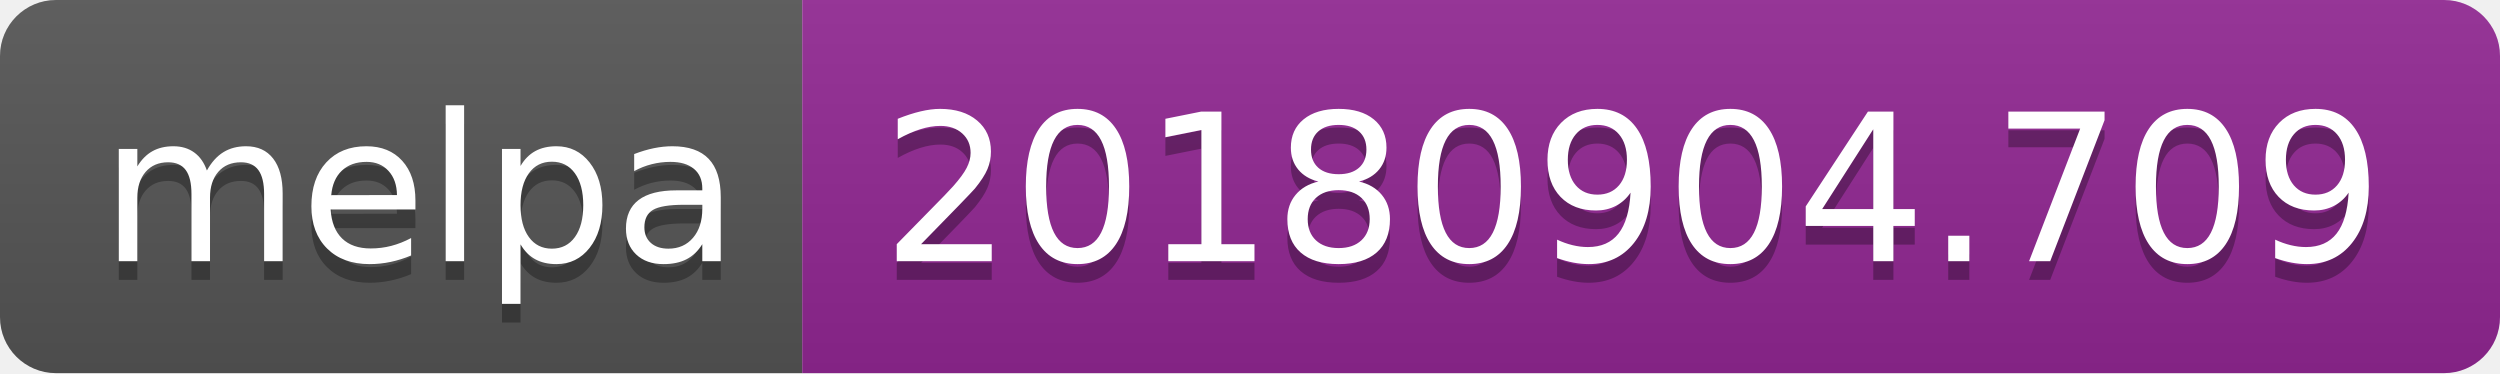
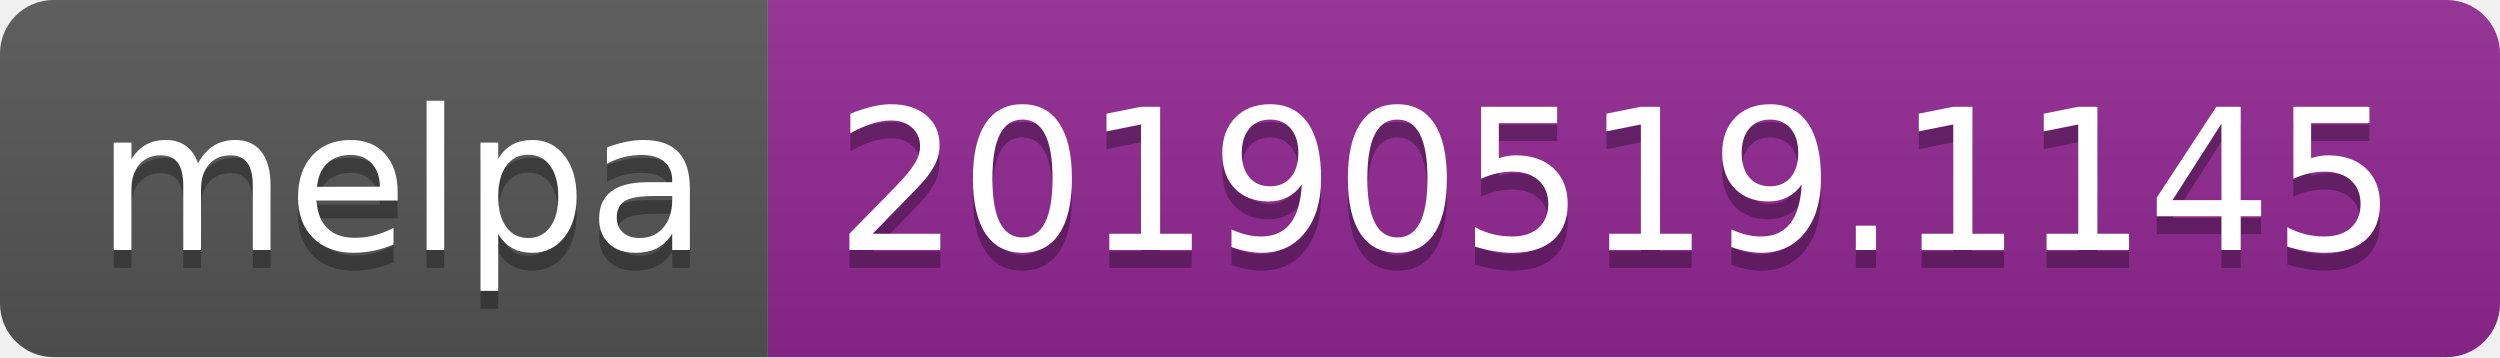
- <svg xmlns="http://www.w3.org/2000/svg" width="134" height="20">
+ <svg xmlns="http://www.w3.org/2000/svg" width="140" height="20">
  <linearGradient id="b" x2="0" y2="100%">
    <stop offset="0" stop-color="#bbb" stop-opacity=".1" />
    <stop offset="1" stop-opacity=".1" />
  </linearGradient>
  <clipPath id="a">
-     <rect width="134" height="20" rx="3" fill="#fff" />
+     <rect width="140" height="20" rx="3" fill="#fff" />
  </clipPath>
  <g clip-path="url(#a)">
    <path fill="#555" d="M0 0h43v20H0z" />
-     <path fill="#922793" d="M43 0h91v20H43z" />
-     <path fill="url(#b)" d="M0 0h134v20H0z" />
+     <path fill="#922793" d="M43 0h97v20H43z" />
+     <path fill="url(#b)" d="M0 0h140v20H0z" />
  </g>
  <g fill="#fff" text-anchor="middle" font-family="DejaVu Sans,Verdana,Geneva,sans-serif" font-size="110">
    <text x="225" y="150" fill="#010101" fill-opacity=".3" transform="scale(.1)" textLength="330">melpa</text>
    <text x="225" y="140" transform="scale(.1)" textLength="330">melpa</text>
-     <text x="875" y="150" fill="#010101" fill-opacity=".3" transform="scale(.1)" textLength="810">20180904.709</text>
-     <text x="875" y="140" transform="scale(.1)" textLength="810">20180904.709</text>
+     <text x="905" y="150" fill="#010101" fill-opacity=".3" transform="scale(.1)" textLength="870">20190519.1145</text>
+     <text x="905" y="140" transform="scale(.1)" textLength="870">20190519.1145</text>
  </g>
</svg>
